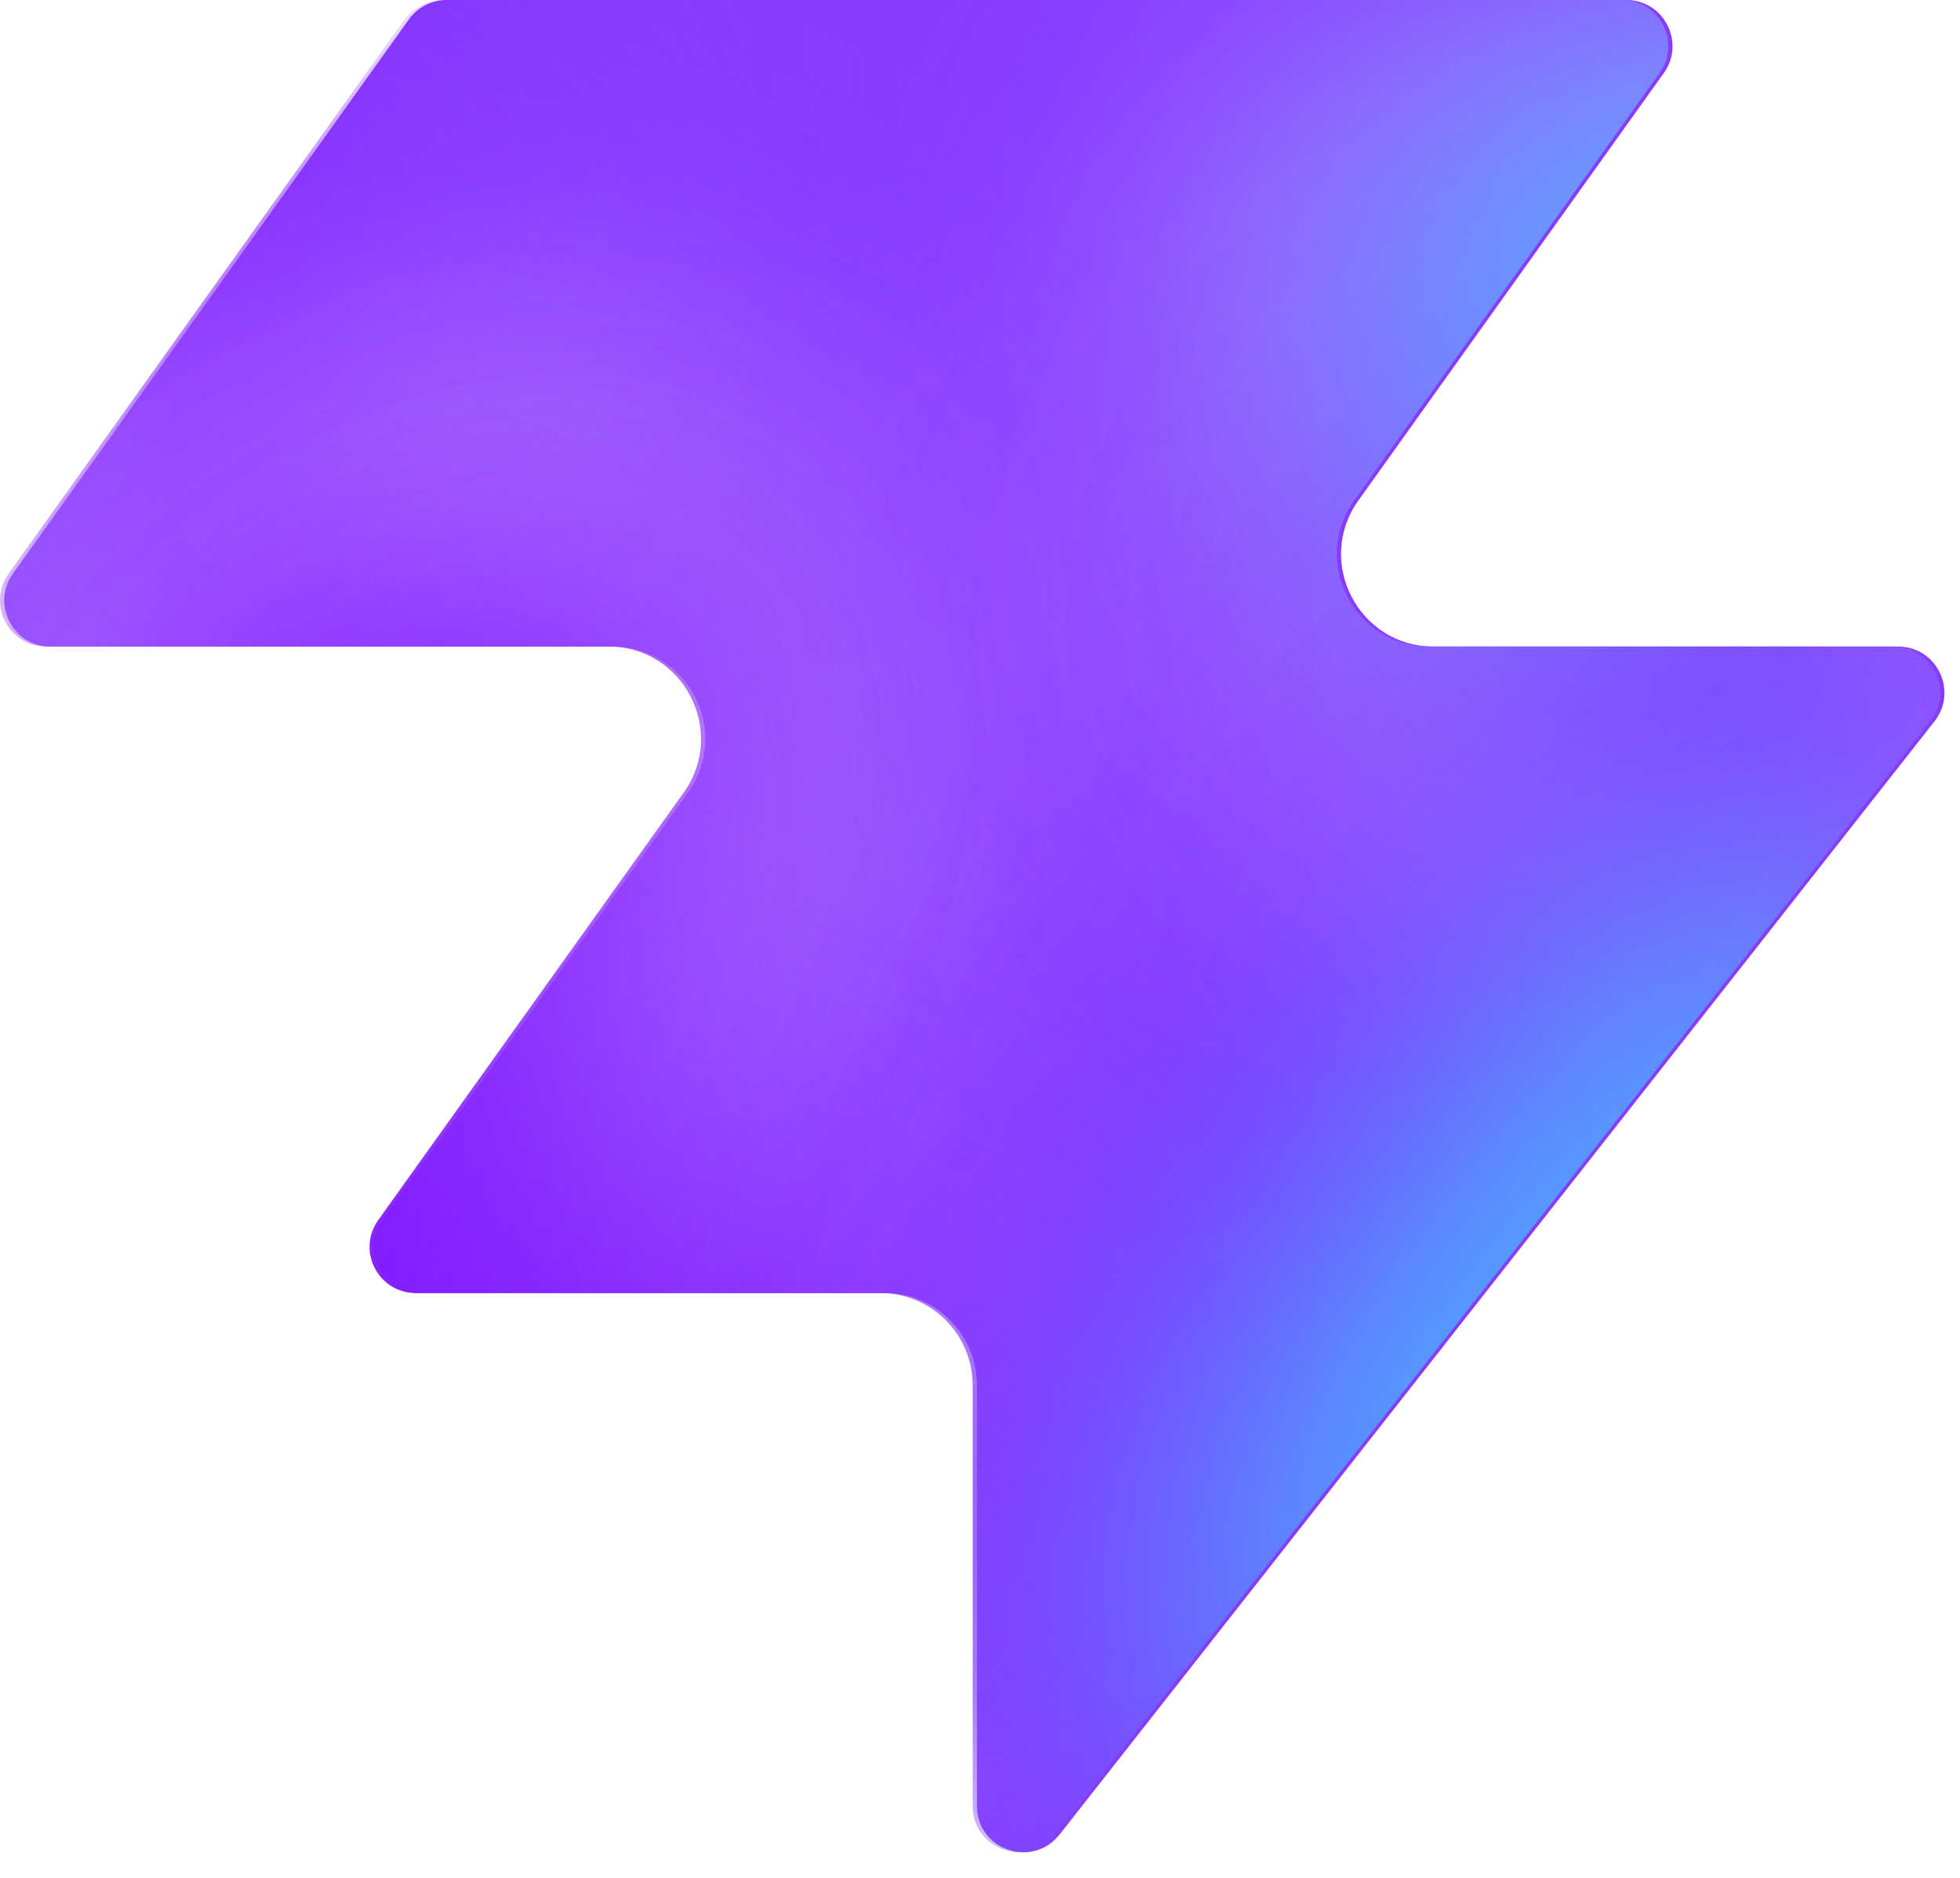
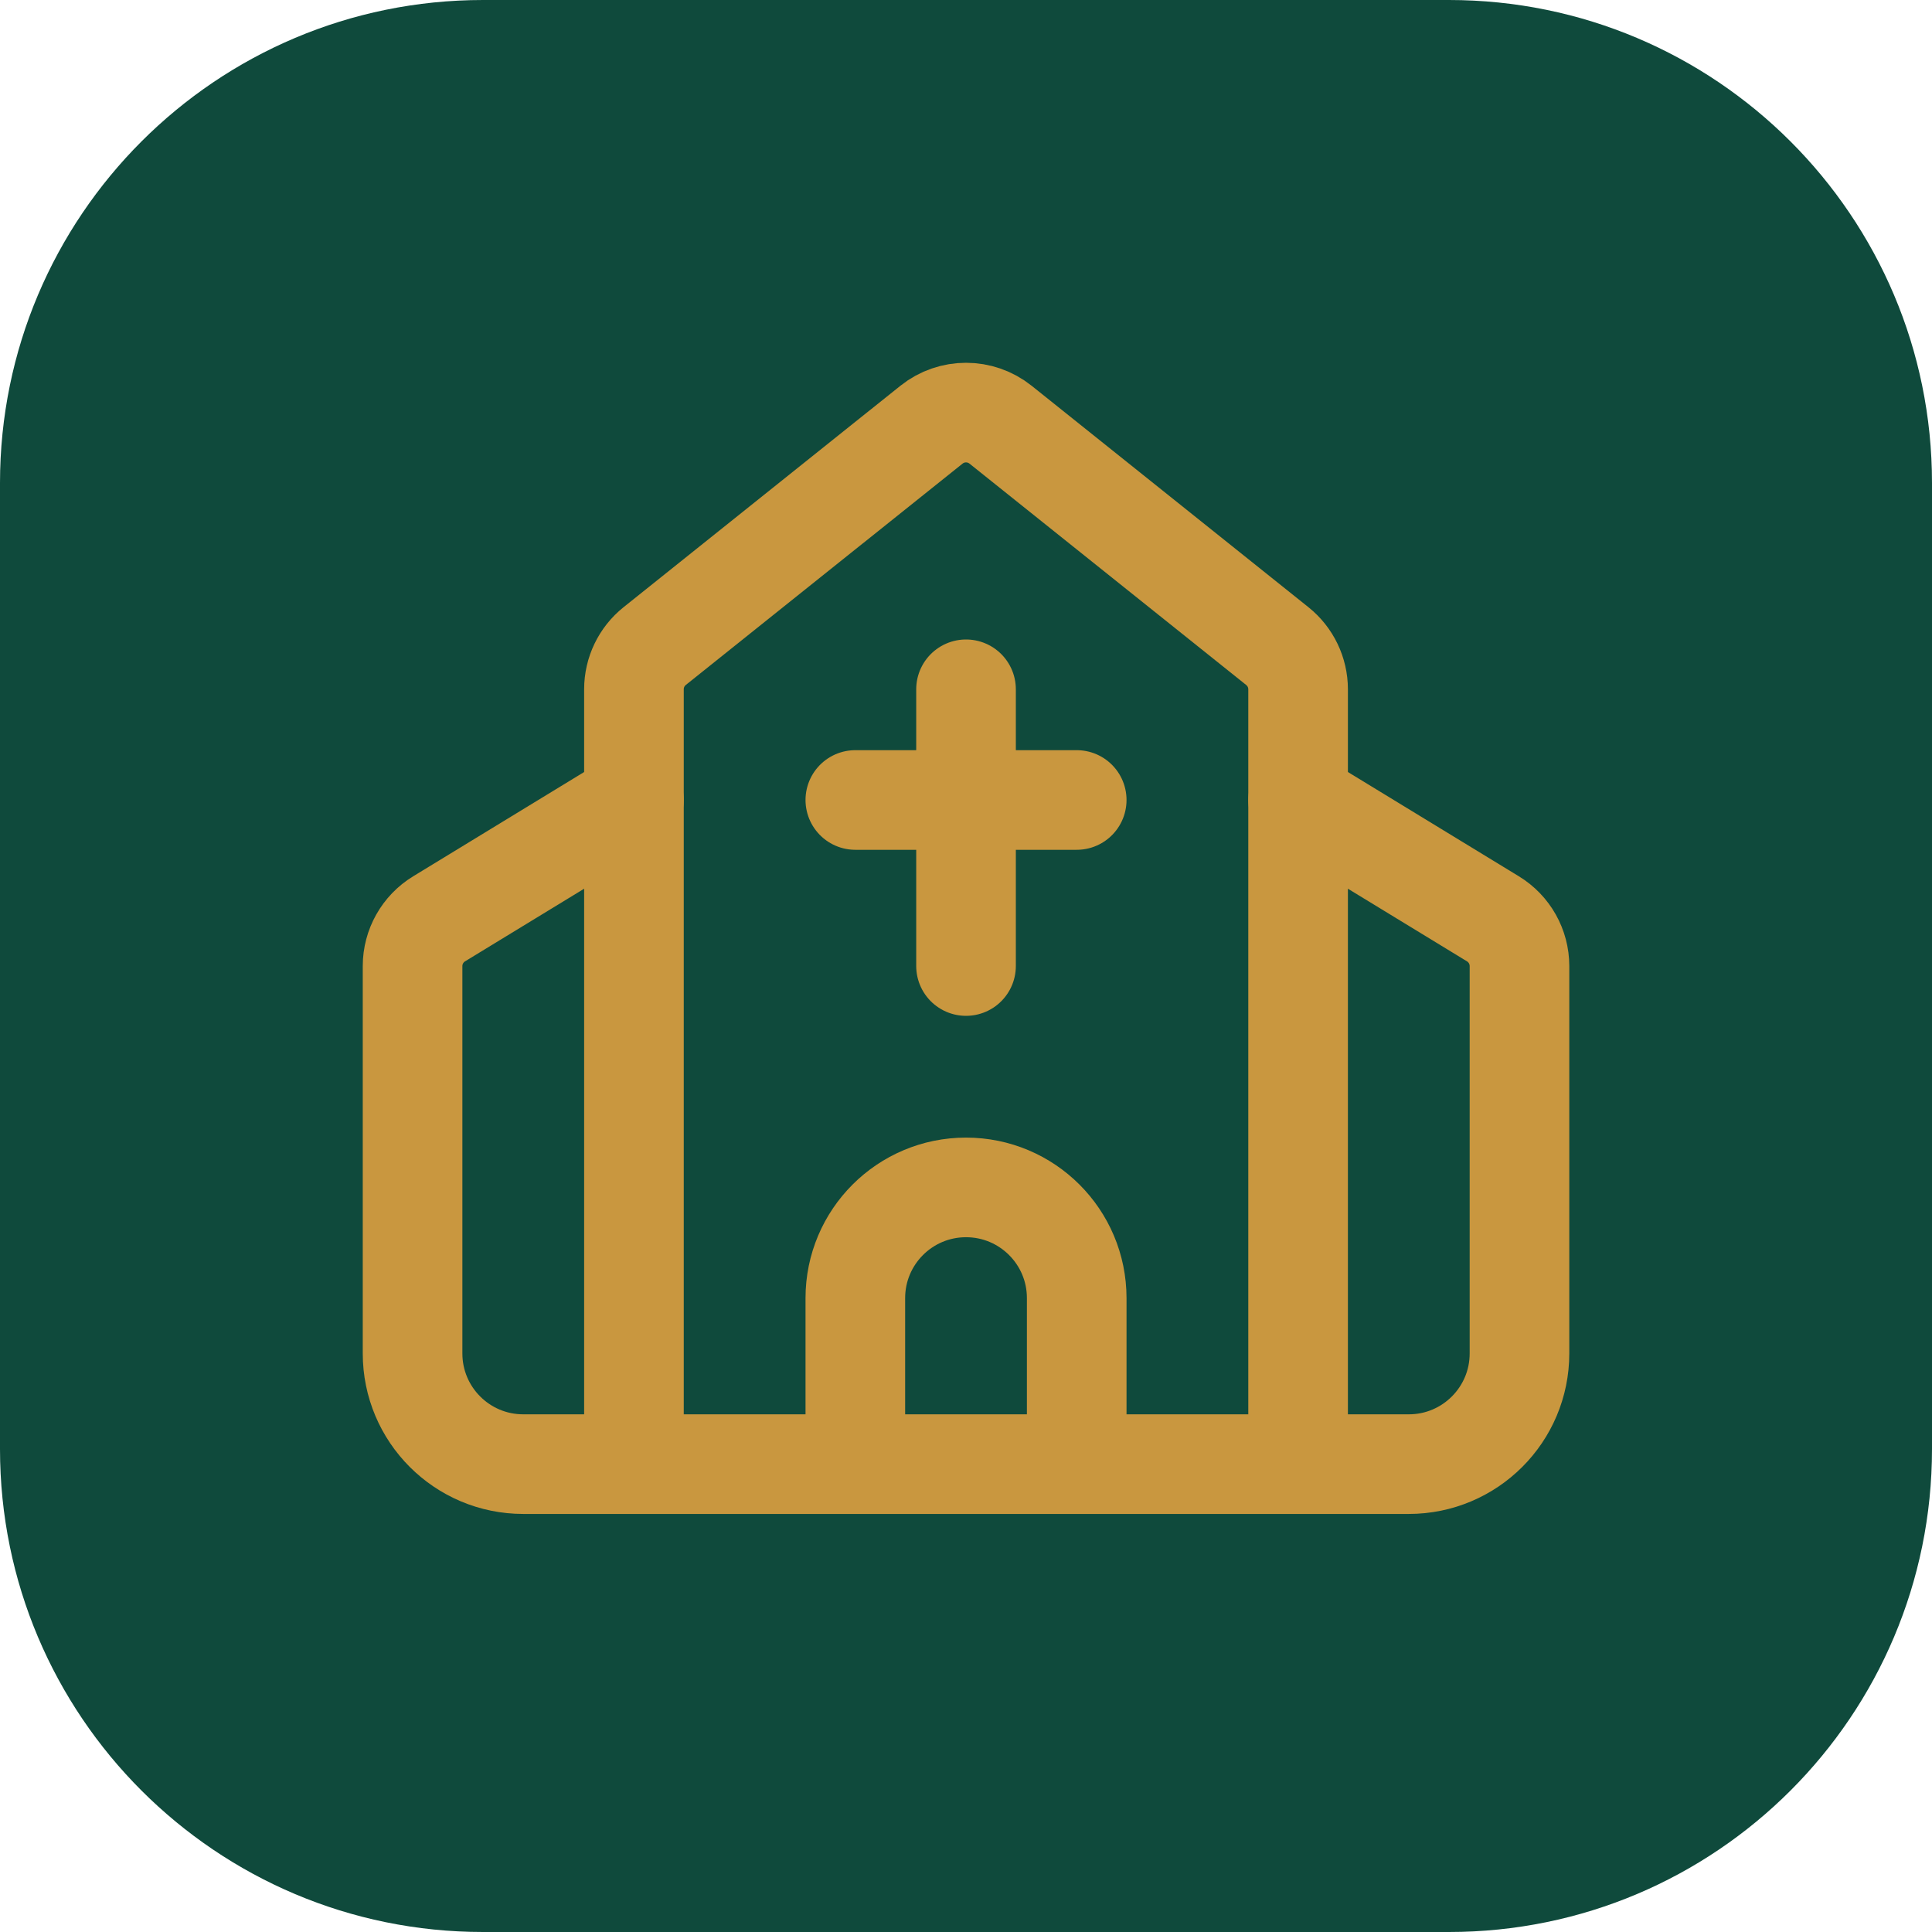
- <svg xmlns="http://www.w3.org/2000/svg" width="48" height="46" fill="none" viewBox="0 0 48 46">
-   <path fill="#863bff" d="M25.946 44.938c-.664.845-2.021.375-2.021-.698V33.937a2.26 2.26 0 0 0-2.262-2.262H10.287c-.92 0-1.456-1.04-.92-1.788l7.48-10.471c1.07-1.497 0-3.578-1.842-3.578H1.237c-.92 0-1.456-1.04-.92-1.788L10.013.474c.214-.297.556-.474.92-.474h28.894c.92 0 1.456 1.04.92 1.788l-7.48 10.471c-1.07 1.498 0 3.579 1.842 3.579h11.377c.943 0 1.473 1.088.89 1.83L25.947 44.94z" style="fill:#863bff;fill:color(display-p3 .525 .23 1);fill-opacity:1" />
-   <mask id="a" width="48" height="46" x="0" y="0" maskUnits="userSpaceOnUse" style="mask-type:alpha">
-     <path fill="#000" d="M25.842 44.938c-.664.844-2.021.375-2.021-.698V33.937a2.26 2.26 0 0 0-2.262-2.262H10.183c-.92 0-1.456-1.04-.92-1.788l7.48-10.471c1.07-1.498 0-3.579-1.842-3.579H1.133c-.92 0-1.456-1.04-.92-1.787L9.91.473c.214-.297.556-.474.92-.474h28.894c.92 0 1.456 1.04.92 1.788l-7.48 10.471c-1.07 1.498 0 3.578 1.842 3.578h11.377c.943 0 1.473 1.088.89 1.832L25.843 44.94z" style="fill:#000;fill-opacity:1" />
-   </mask>
-   <g mask="url(#a)">
-     <g filter="url(#b)">
-       <ellipse cx="5.508" cy="14.704" fill="#ede6ff" rx="5.508" ry="14.704" style="fill:#ede6ff;fill:color(display-p3 .927 .903 1);fill-opacity:1" transform="matrix(.00324 1 1 -.00324 -4.47 31.516)" />
-     </g>
-     <g filter="url(#c)">
-       <ellipse cx="10.399" cy="29.851" fill="#ede6ff" rx="10.399" ry="29.851" style="fill:#ede6ff;fill:color(display-p3 .927 .903 1);fill-opacity:1" transform="matrix(.00324 1 1 -.00324 -39.328 7.883)" />
-     </g>
-     <g filter="url(#d)">
-       <ellipse cx="5.508" cy="30.487" fill="#7e14ff" rx="5.508" ry="30.487" style="fill:#7e14ff;fill:color(display-p3 .492 .077 1);fill-opacity:1" transform="rotate(89.814 -25.913 -14.639)scale(1 -1)" />
-     </g>
-     <g filter="url(#e)">
-       <ellipse cx="5.508" cy="30.599" fill="#7e14ff" rx="5.508" ry="30.599" style="fill:#7e14ff;fill:color(display-p3 .492 .077 1);fill-opacity:1" transform="rotate(89.814 -32.644 -3.334)scale(1 -1)" />
-     </g>
-     <g filter="url(#f)">
-       <ellipse cx="5.508" cy="30.599" fill="#7e14ff" rx="5.508" ry="30.599" style="fill:#7e14ff;fill:color(display-p3 .492 .077 1);fill-opacity:1" transform="matrix(.00324 1 1 -.00324 -34.34 30.47)" />
-     </g>
-     <g filter="url(#g)">
-       <ellipse cx="14.072" cy="22.078" fill="#ede6ff" rx="14.072" ry="22.078" style="fill:#ede6ff;fill:color(display-p3 .927 .903 1);fill-opacity:1" transform="rotate(93.35 24.506 48.493)scale(-1 1)" />
-     </g>
-     <g filter="url(#h)">
-       <ellipse cx="3.47" cy="21.501" fill="#7e14ff" rx="3.47" ry="21.501" style="fill:#7e14ff;fill:color(display-p3 .492 .077 1);fill-opacity:1" transform="rotate(89.009 28.708 47.59)scale(-1 1)" />
-     </g>
-     <g filter="url(#i)">
-       <ellipse cx="3.47" cy="21.501" fill="#7e14ff" rx="3.47" ry="21.501" style="fill:#7e14ff;fill:color(display-p3 .492 .077 1);fill-opacity:1" transform="rotate(89.009 28.708 47.59)scale(-1 1)" />
-     </g>
-     <g filter="url(#j)">
-       <ellipse cx=".387" cy="8.972" fill="#7e14ff" rx="4.407" ry="29.108" style="fill:#7e14ff;fill:color(display-p3 .492 .077 1);fill-opacity:1" transform="rotate(39.51 .387 8.972)" />
-     </g>
-     <g filter="url(#k)">
-       <ellipse cx="47.523" cy="-6.092" fill="#7e14ff" rx="4.407" ry="29.108" style="fill:#7e14ff;fill:color(display-p3 .492 .077 1);fill-opacity:1" transform="rotate(37.892 47.523 -6.092)" />
-     </g>
-     <g filter="url(#l)">
-       <ellipse cx="41.412" cy="6.333" fill="#47bfff" rx="5.971" ry="9.665" style="fill:#47bfff;fill:color(display-p3 .28 .748 1);fill-opacity:1" transform="rotate(37.892 41.412 6.333)" />
-     </g>
-     <g filter="url(#m)">
-       <ellipse cx="-1.879" cy="38.332" fill="#7e14ff" rx="4.407" ry="29.108" style="fill:#7e14ff;fill:color(display-p3 .492 .077 1);fill-opacity:1" transform="rotate(37.892 -1.88 38.332)" />
-     </g>
-     <g filter="url(#n)">
-       <ellipse cx="-1.879" cy="38.332" fill="#7e14ff" rx="4.407" ry="29.108" style="fill:#7e14ff;fill:color(display-p3 .492 .077 1);fill-opacity:1" transform="rotate(37.892 -1.88 38.332)" />
-     </g>
-     <g filter="url(#o)">
-       <ellipse cx="35.651" cy="29.907" fill="#7e14ff" rx="4.407" ry="29.108" style="fill:#7e14ff;fill:color(display-p3 .492 .077 1);fill-opacity:1" transform="rotate(37.892 35.651 29.907)" />
-     </g>
-     <g filter="url(#p)">
-       <ellipse cx="38.418" cy="32.4" fill="#47bfff" rx="5.971" ry="15.297" style="fill:#47bfff;fill:color(display-p3 .28 .748 1);fill-opacity:1" transform="rotate(37.892 38.418 32.4)" />
-     </g>
+ <svg xmlns="http://www.w3.org/2000/svg" viewBox="0 0 32 32">
+   <rect width="32" height="32" rx="8" fill="#0F4A3C" />
+   <g transform="translate(5 5) scale(.9167)" fill="none" stroke="#C9973F" stroke-width="1.8" stroke-linecap="round" stroke-linejoin="round">
+     <path d="M10 9h4" />
+     <path d="M12 7v5" />
+     <path d="M14 21v-3a2 2 0 0 0-4 0v3" />
+     <path d="m18 9 3.52 2.147a1 1 0 0 1 .48.854V19a2 2 0 0 1-2 2H4a2 2 0 0 1-2-2v-6.999a1 1 0 0 1 .48-.854L6 9" />
+     <path d="M6 21V7a1 1 0 0 1 .376-.782l5-3.999a1 1 0 0 1 1.249.001l5 4A1 1 0 0 1 18 7v14" />
  </g>
-   <defs>
-     <filter id="b" width="60.045" height="41.654" x="-19.77" y="16.149" color-interpolation-filters="sRGB" filterUnits="userSpaceOnUse">
-       <feFlood flood-opacity="0" result="BackgroundImageFix" />
-       <feBlend in="SourceGraphic" in2="BackgroundImageFix" result="shape" />
-       <feGaussianBlur result="effect1_foregroundBlur_2002_17158" stdDeviation="7.659" />
-     </filter>
-     <filter id="c" width="90.34" height="51.437" x="-54.613" y="-7.533" color-interpolation-filters="sRGB" filterUnits="userSpaceOnUse">
-       <feFlood flood-opacity="0" result="BackgroundImageFix" />
-       <feBlend in="SourceGraphic" in2="BackgroundImageFix" result="shape" />
-       <feGaussianBlur result="effect1_foregroundBlur_2002_17158" stdDeviation="7.659" />
-     </filter>
-     <filter id="d" width="79.355" height="29.4" x="-49.64" y="2.03" color-interpolation-filters="sRGB" filterUnits="userSpaceOnUse">
-       <feFlood flood-opacity="0" result="BackgroundImageFix" />
-       <feBlend in="SourceGraphic" in2="BackgroundImageFix" result="shape" />
-       <feGaussianBlur result="effect1_foregroundBlur_2002_17158" stdDeviation="4.596" />
-     </filter>
-     <filter id="e" width="79.579" height="29.4" x="-45.045" y="20.029" color-interpolation-filters="sRGB" filterUnits="userSpaceOnUse">
-       <feFlood flood-opacity="0" result="BackgroundImageFix" />
-       <feBlend in="SourceGraphic" in2="BackgroundImageFix" result="shape" />
-       <feGaussianBlur result="effect1_foregroundBlur_2002_17158" stdDeviation="4.596" />
-     </filter>
-     <filter id="f" width="79.579" height="29.4" x="-43.513" y="21.178" color-interpolation-filters="sRGB" filterUnits="userSpaceOnUse">
-       <feFlood flood-opacity="0" result="BackgroundImageFix" />
-       <feBlend in="SourceGraphic" in2="BackgroundImageFix" result="shape" />
-       <feGaussianBlur result="effect1_foregroundBlur_2002_17158" stdDeviation="4.596" />
-     </filter>
-     <filter id="g" width="74.749" height="58.852" x="15.756" y="-17.901" color-interpolation-filters="sRGB" filterUnits="userSpaceOnUse">
-       <feFlood flood-opacity="0" result="BackgroundImageFix" />
-       <feBlend in="SourceGraphic" in2="BackgroundImageFix" result="shape" />
-       <feGaussianBlur result="effect1_foregroundBlur_2002_17158" stdDeviation="7.659" />
-     </filter>
-     <filter id="h" width="61.377" height="25.362" x="23.548" y="2.284" color-interpolation-filters="sRGB" filterUnits="userSpaceOnUse">
-       <feFlood flood-opacity="0" result="BackgroundImageFix" />
-       <feBlend in="SourceGraphic" in2="BackgroundImageFix" result="shape" />
-       <feGaussianBlur result="effect1_foregroundBlur_2002_17158" stdDeviation="4.596" />
-     </filter>
-     <filter id="i" width="61.377" height="25.362" x="23.548" y="2.284" color-interpolation-filters="sRGB" filterUnits="userSpaceOnUse">
-       <feFlood flood-opacity="0" result="BackgroundImageFix" />
-       <feBlend in="SourceGraphic" in2="BackgroundImageFix" result="shape" />
-       <feGaussianBlur result="effect1_foregroundBlur_2002_17158" stdDeviation="4.596" />
-     </filter>
-     <filter id="j" width="56.045" height="63.649" x="-27.636" y="-22.853" color-interpolation-filters="sRGB" filterUnits="userSpaceOnUse">
-       <feFlood flood-opacity="0" result="BackgroundImageFix" />
-       <feBlend in="SourceGraphic" in2="BackgroundImageFix" result="shape" />
-       <feGaussianBlur result="effect1_foregroundBlur_2002_17158" stdDeviation="4.596" />
-     </filter>
-     <filter id="k" width="54.814" height="64.646" x="20.116" y="-38.415" color-interpolation-filters="sRGB" filterUnits="userSpaceOnUse">
-       <feFlood flood-opacity="0" result="BackgroundImageFix" />
-       <feBlend in="SourceGraphic" in2="BackgroundImageFix" result="shape" />
-       <feGaussianBlur result="effect1_foregroundBlur_2002_17158" stdDeviation="4.596" />
-     </filter>
-     <filter id="l" width="33.541" height="35.313" x="24.641" y="-11.323" color-interpolation-filters="sRGB" filterUnits="userSpaceOnUse">
-       <feFlood flood-opacity="0" result="BackgroundImageFix" />
-       <feBlend in="SourceGraphic" in2="BackgroundImageFix" result="shape" />
-       <feGaussianBlur result="effect1_foregroundBlur_2002_17158" stdDeviation="4.596" />
-     </filter>
-     <filter id="m" width="54.814" height="64.646" x="-29.286" y="6.009" color-interpolation-filters="sRGB" filterUnits="userSpaceOnUse">
-       <feFlood flood-opacity="0" result="BackgroundImageFix" />
-       <feBlend in="SourceGraphic" in2="BackgroundImageFix" result="shape" />
-       <feGaussianBlur result="effect1_foregroundBlur_2002_17158" stdDeviation="4.596" />
-     </filter>
-     <filter id="n" width="54.814" height="64.646" x="-29.286" y="6.009" color-interpolation-filters="sRGB" filterUnits="userSpaceOnUse">
-       <feFlood flood-opacity="0" result="BackgroundImageFix" />
-       <feBlend in="SourceGraphic" in2="BackgroundImageFix" result="shape" />
-       <feGaussianBlur result="effect1_foregroundBlur_2002_17158" stdDeviation="4.596" />
-     </filter>
-     <filter id="o" width="54.814" height="64.646" x="8.244" y="-2.416" color-interpolation-filters="sRGB" filterUnits="userSpaceOnUse">
-       <feFlood flood-opacity="0" result="BackgroundImageFix" />
-       <feBlend in="SourceGraphic" in2="BackgroundImageFix" result="shape" />
-       <feGaussianBlur result="effect1_foregroundBlur_2002_17158" stdDeviation="4.596" />
-     </filter>
-     <filter id="p" width="39.409" height="43.623" x="18.713" y="10.588" color-interpolation-filters="sRGB" filterUnits="userSpaceOnUse">
-       <feFlood flood-opacity="0" result="BackgroundImageFix" />
-       <feBlend in="SourceGraphic" in2="BackgroundImageFix" result="shape" />
-       <feGaussianBlur result="effect1_foregroundBlur_2002_17158" stdDeviation="4.596" />
-     </filter>
-   </defs>
</svg>
